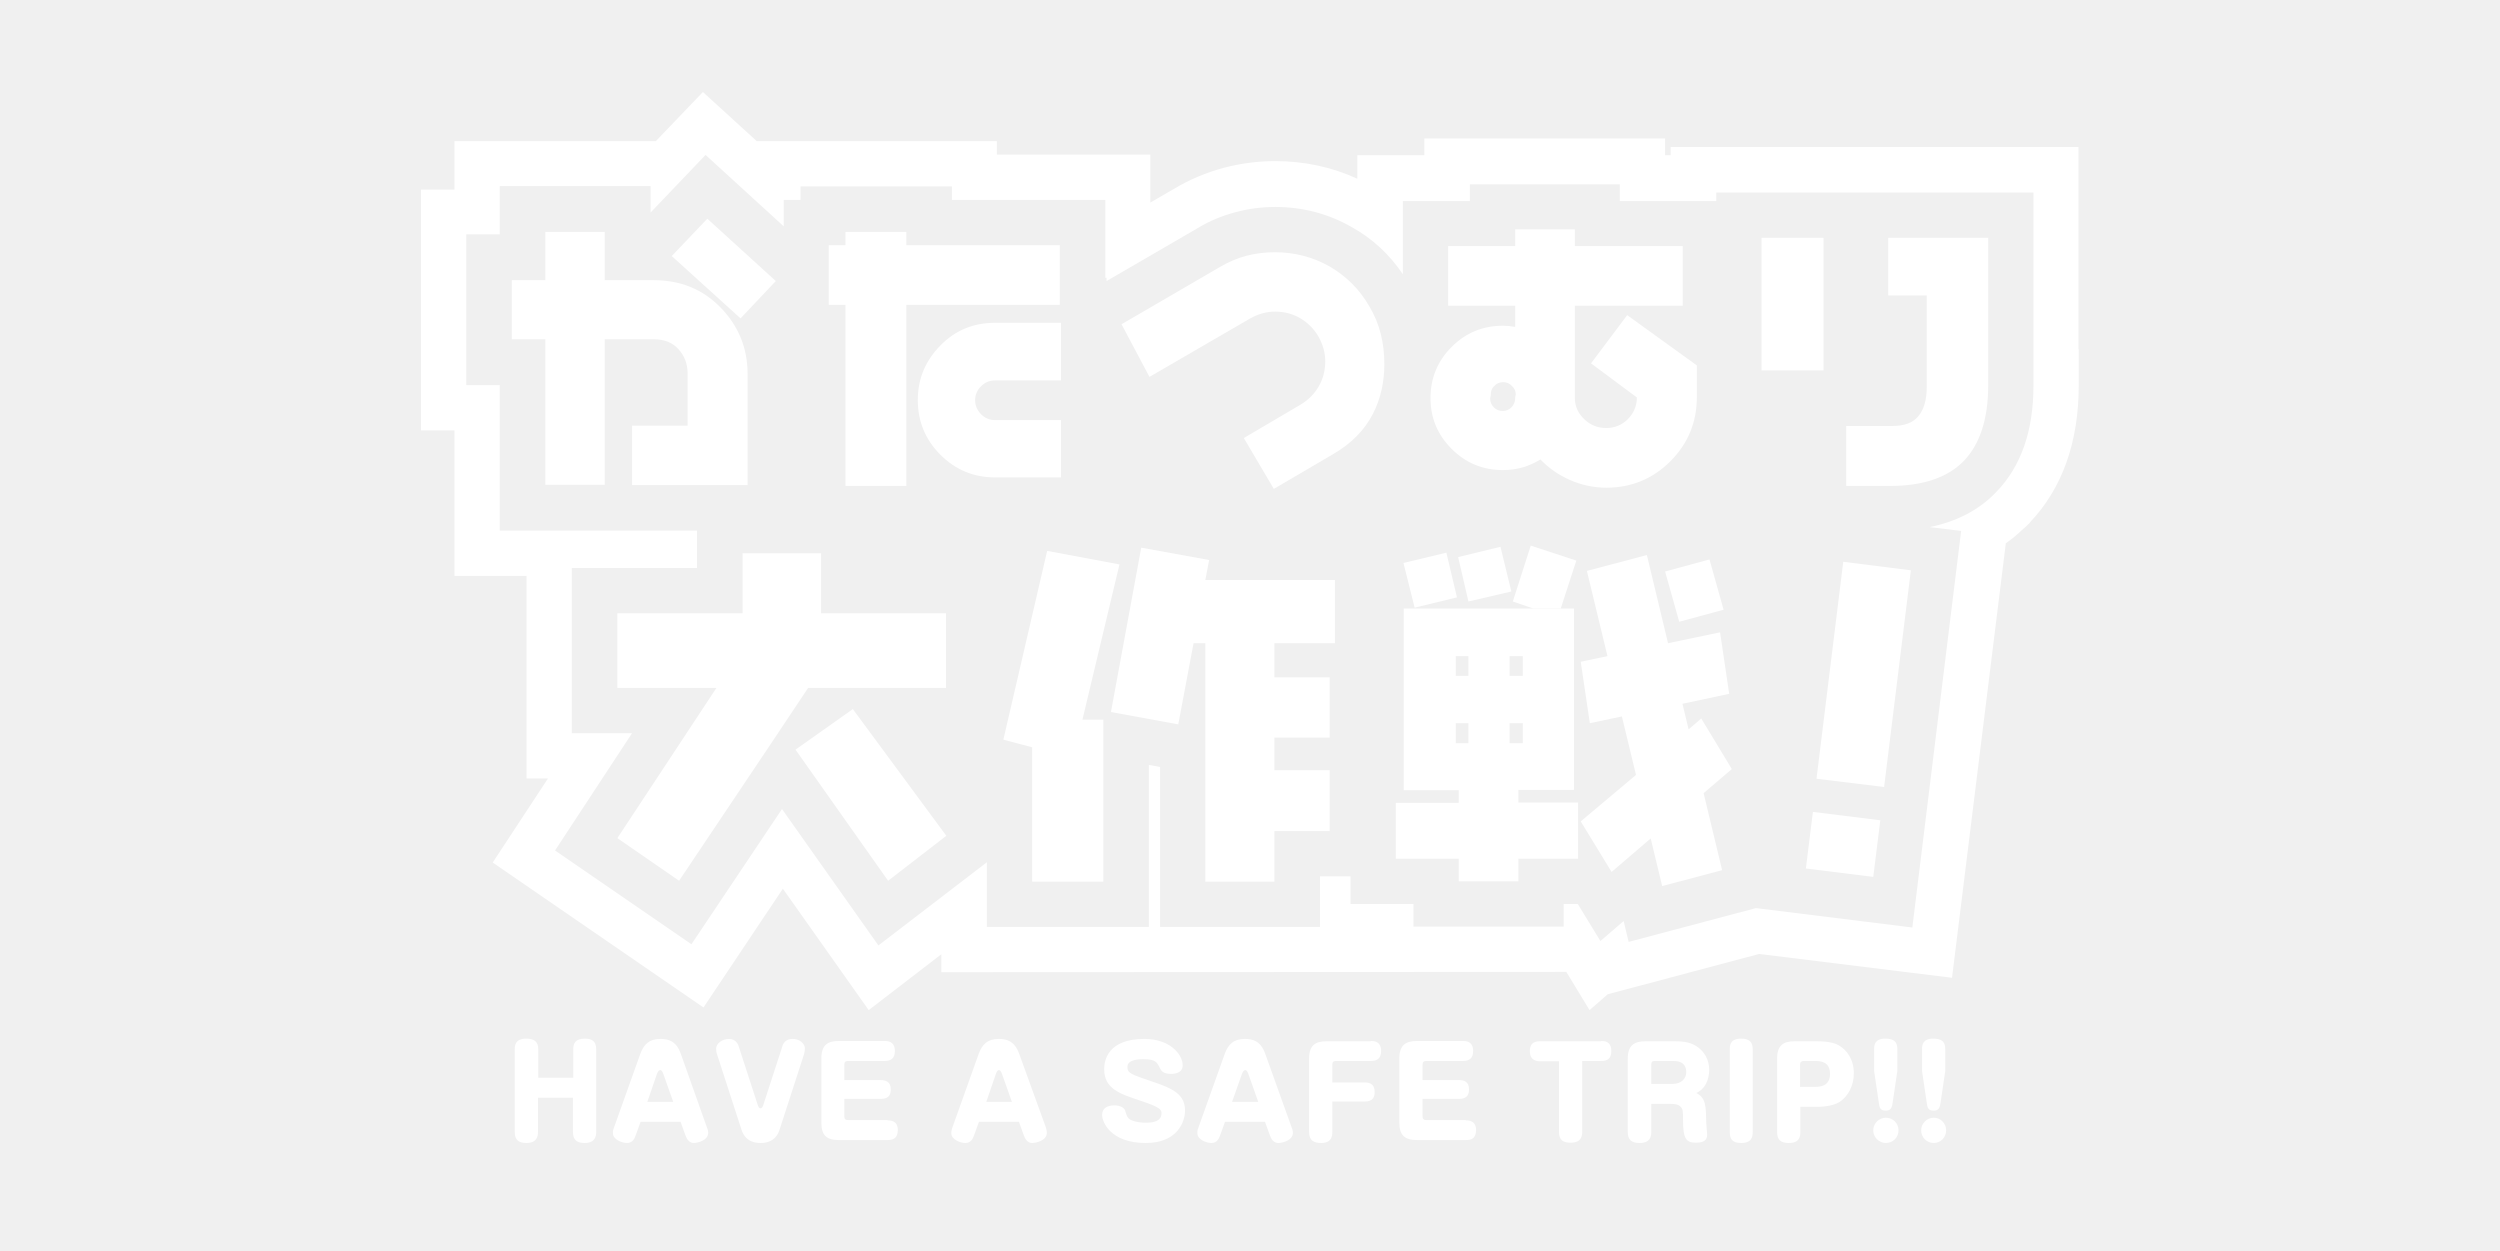
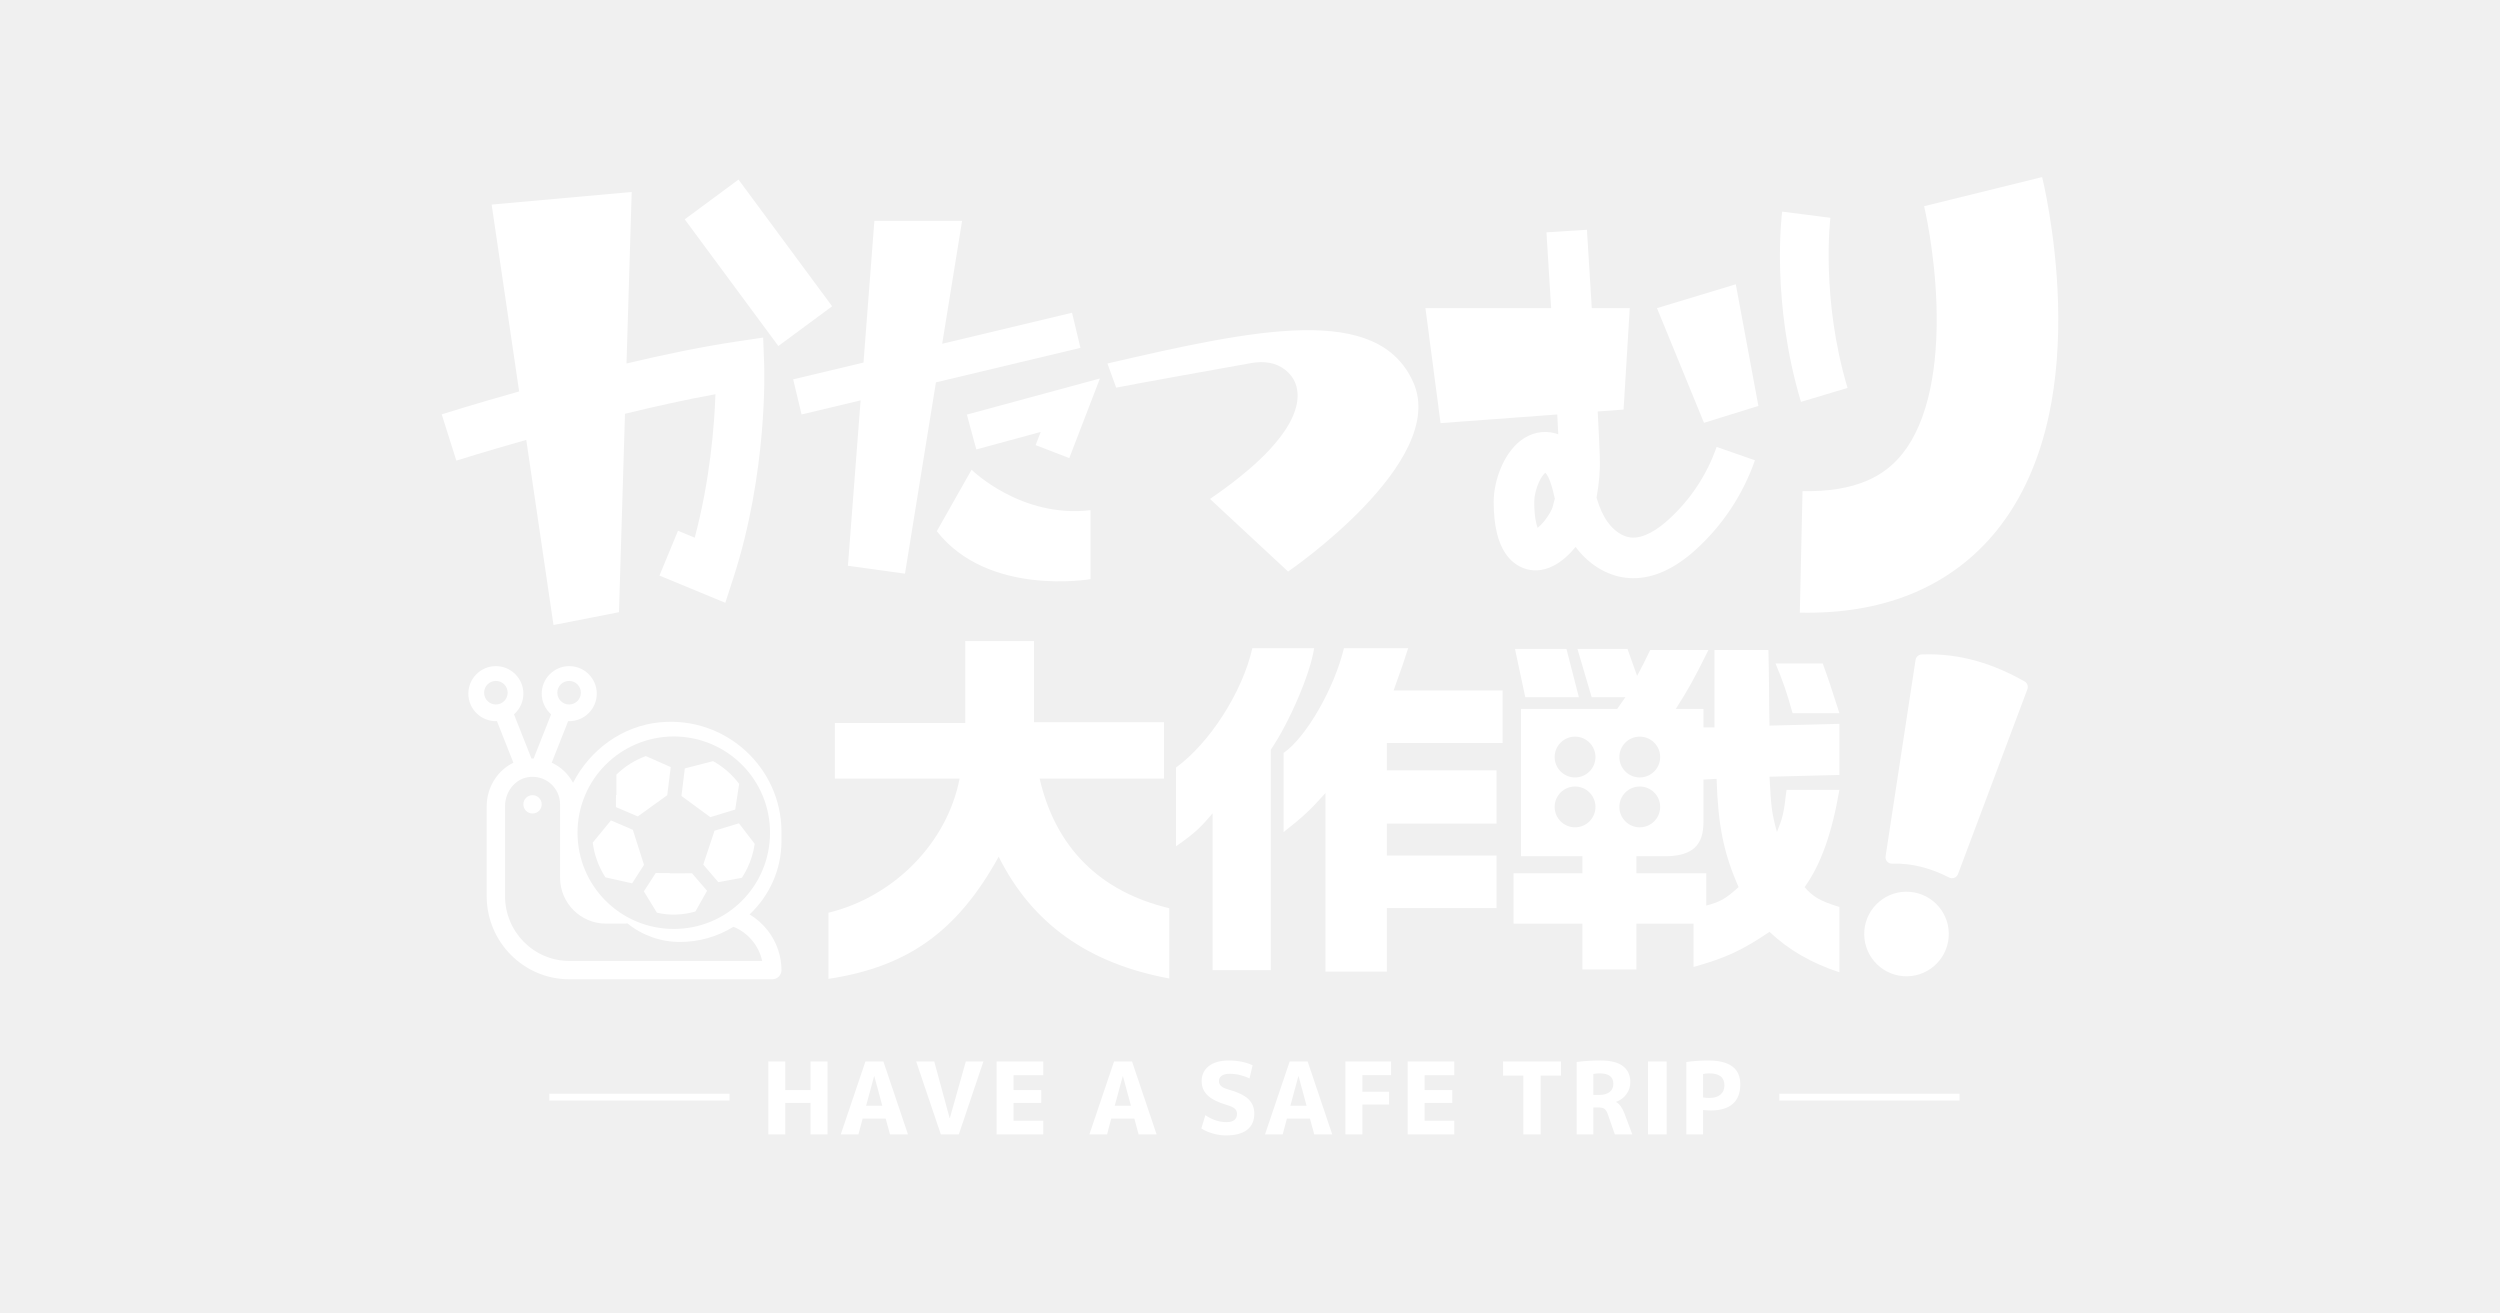
- <svg xmlns="http://www.w3.org/2000/svg" version="1.1" x="0px" y="0px" viewBox="0 0 850.4 425.4" style="enable-background:new 0 0 850.4 425.4;" xml:space="preserve">
-   <style type="text/css">
- 	.st0{fill:#FFFFFF;}
- </style>
-   <g id="XMLID_00000034811538987269181140000009605685162165190820_">
-     <path class="st0" d="M707.1,118.8v12.3c0,19.3-5.6,35-16.6,46.6c-0.1,0.1-0.1,0.2-0.2,0.3c-0.8,0.8-1.7,1.6-2.5,2.3   c-1.7,1.6-3.6,3.2-5.5,4.5L664,332.6l-65.6-8.1l-51.5,13.7l-6.2,5.4l-7.9-13l-212.6,0.1v-6.1l-24.7,19l-29.2-41.3l-27,40.4   l-71.7-49.3l18.8-28.6h-7.3v-11.2v-57.7h-0.8h-23h-0.7v-49.5h-3h-8.4V96.2v-3.7V64.5h11.4v-8.7v-3.7V48h68.5l16-16.7L257.4,48h81.7   v4.6h52.2v16.3l8.3-4.8c5-3,10.7-5.4,16.6-7c5.7-1.5,11.6-2.3,17.6-2.3c9.8,0,19.2,2,27.9,6v-8h22.8v-5.7h81.9v5.7h1.9V50h138.7   v64.6V118.8z M691.7,131.2V65.5H583.8v2.9h-32.8v-5.7H500v5.7h-22.8v24.9c-4.5-6.7-10.3-12.1-17.3-16c-8-4.6-16.8-6.9-26.1-6.9   c-4.6,0-9.2,0.6-13.6,1.8c-4.5,1.2-8.9,3-12.8,5.4l-31,18v-1.1H376V68h-52.2v-4.6h-51.5V68h-5.7v9l-26.6-24.3l-18.7,19.6v-9H170   v16.4h-11.4V131H170v49.5h67.1v12.7h-42.6v56.2h20.5l-26.2,39.9l46.4,31.9l30.8-46l32.8,46.4l36.9-28.3v22h55.1v-55.1l3.8,0.7v54.4   H449v-17.2h10.4v9.4h21.4v7.7h51.1v-7.7h4.8l7.7,12.6l7.9-6.8l1.7,7.1l43.3-11.5l53.2,6.6l16.6-134.9l-10.7-1.3   c9.2-1.9,16.8-5.8,22.6-11.9C687.5,158.7,691.7,146.5,691.7,131.2z" />
-     <path class="st0" d="M676.3,80.9v50.3c0,11.3-2.8,19.8-8.2,25.5c-5.5,5.7-13.9,8.6-25.2,8.6H628v-20.4h15.7c4.1,0,7.1-1.1,8.9-3.4   c1.9-2.3,2.8-5.6,2.8-9.9v-31.1h-13.1V80.9H676.3z" />
-     <path class="st0" d="M661.7,356.9v7.4l-1.6,10.8c-0.2,1.3-0.4,2.7-2.3,2.7c-2,0-2.2-1.1-2.4-2.7l-1.6-10.8v-7.4   c0-1.4,0.2-3.6,3.8-3.6C660.7,353.3,661.7,354.5,661.7,356.9z" />
-     <path class="st0" d="M662,384.5c0,2.4-1.9,4.3-4.2,4.3c-2.4,0-4.3-1.9-4.3-4.3c0-2.4,2-4.3,4.3-4.3C660,380.2,662,382,662,384.5z" />
-     <polygon class="st0" points="650,194 640.9,267.7 617.9,264.9 627,191.1  " />
-     <path class="st0" d="M645.4,356.9v7.4l-1.6,10.8c-0.2,1.3-0.4,2.7-2.3,2.7c-2,0-2.2-1.1-2.4-2.7l-1.6-10.8v-7.4   c0-1.4,0.2-3.6,3.8-3.6C644.4,353.3,645.4,354.5,645.4,356.9z" />
-     <path class="st0" d="M641.5,380.2c2.3,0,4.3,1.8,4.3,4.3c0,2.4-1.9,4.3-4.3,4.3c-2.3,0-4.3-1.9-4.3-4.3   C637.2,382.1,639.2,380.2,641.5,380.2z" />
-     <rect x="617.2" y="275.7" transform="matrix(0.1234 -0.9924 0.9924 0.1234 264.5179 873.9188)" class="st0" width="19.4" height="23.1" />
-     <path class="st0" d="M630.6,365.1c0,4.4-2.1,7.9-4.8,9.7c-2.6,1.7-7,1.7-7.8,1.7h-5.6v8.6c0,1.4-0.2,3.7-3.9,3.7   c-2.8,0-4-1.1-4-3.7v-25c0-4.5,2.1-5.9,5.9-5.9h7.6c5,0,6.8,1,7.5,1.4C628.1,357.1,630.6,360.2,630.6,365.1z M617.6,369.7   c3.9,0,4.9-2.1,4.9-4.4c0-2.7-1.3-4.4-4.9-4.4h-4.1c-0.7,0-1.2,0.4-1.2,1.2v7.6H617.6z" />
-     <polygon class="st0" points="620.3,80.9 620.3,126 599.2,126 599.2,83.7 599.2,80.9  " />
-     <path class="st0" d="M596.2,356.9v28.2c0,1.4-0.2,3.7-3.9,3.7c-2.9,0-3.9-1.2-3.9-3.7v-28.2c0-1.4,0.2-3.6,3.9-3.6   C595.1,353.3,596.2,354.5,596.2,356.9z" />
-     <polygon class="st0" points="578.7,244.4 589.1,261.6 579.5,269.8 585.8,296 565.4,301.4 561.5,285.2 548.2,296.6 537.7,279.4    556.5,263.6 551.7,243.7 540.8,246 537.7,225.1 546.8,223.2 539.8,194.2 560.2,188.8 567.4,218.8 585.1,215.1 588.2,236    572.3,239.4 574.4,248.1  " />
-     <polygon class="st0" points="581.5,190.3 586.3,207.4 571.2,211.5 566.4,194.4  " />
-     <path class="st0" d="M581.4,363.9c0,0.7,0,5.9-4.4,7.9c3.3,1.6,3.3,4.5,3.4,10.2c0,0.6,0.3,3.2,0.3,3.8c0,1,0,2.9-3.8,2.9   c-3.3,0-4.4-1.3-4.4-7.6c0-3.1,0-3.8-0.9-4.7c-0.3-0.3-0.9-0.9-3.3-0.9h-6.6v9.6c0,1.4-0.3,3.7-4,3.7c-2.8,0-4-1.2-4-3.7v-25   c0-4.5,2.2-5.9,6-5.9h9.7c3.8,0,6,0.4,8.4,2.2C579.6,357.8,581.4,360.3,581.4,363.9z M573.6,364.7c0-3.8-3.5-3.8-4.4-3.8h-6.4   c-0.8,0-1.1,0.4-1.1,1.2v6.6h7.3C571.9,368.7,573.6,366.9,573.6,364.7z" />
-     <path class="st0" d="M577.2,124.3v10.8c0,8.5-3,15.8-9,21.8s-13.3,9-21.8,9c-4.3,0-8.4-0.9-12.3-2.6c-3.9-1.7-7.2-4-10.1-7   c-2,1.2-4,2.1-6.1,2.7c-2.1,0.6-4.3,0.9-6.7,0.9c-6.8,0-12.6-2.4-17.4-7.2c-4.8-4.8-7.2-10.5-7.2-17.3c0-6.8,2.4-12.6,7.2-17.4   c4.8-4.8,10.6-7.2,17.4-7.2c0.7,0,1.4,0.1,2.1,0.1c0.2,0,0.9,0.1,2.1,0.3V104h-22.8V83.7h22.8V78h20.3v5.7h36.7V104h-18.8h-17.9   v19.5v11.2v0.7c0,2.8,1.1,5.2,3.2,7.2c2.1,2,4.6,3,7.4,3c2.9,0,5.4-1,7.4-3c2-2,3.1-4.5,3.1-7.4l-15.6-11.6l12.3-16.4L577.2,124.3z    M515.4,135.1c0-0.3,0.2-0.6,0.2-0.9c0-1.1-0.4-2.1-1.3-2.9c-0.8-0.9-1.8-1.3-3-1.3c-1.2,0-2.2,0.4-3,1.3c-0.9,0.8-1.2,1.8-1.2,3   c0,0.1,0,0.2,0,0.3c-0.1,0.3-0.2,0.6-0.2,1c0,1.1,0.4,2.1,1.2,2.9c0.8,0.9,1.9,1.3,3.1,1.3c1.1,0,2.1-0.4,3-1.3   c0.8-0.9,1.2-1.9,1.2-3C515.4,135.4,515.4,135.2,515.4,135.1z" />
-     <path class="st0" d="M544.7,354.1c0.9,0,3.4,0,3.4,3.4c0,2.5-1.2,3.4-3.4,3.4h-6.5v24.1c0,1.3-0.2,3.7-3.9,3.7c-2.5,0-4-0.8-4-3.7   V361h-6.4c-1.1,0-3.5-0.2-3.5-3.4c0-3.2,2.1-3.4,3.5-3.4H544.7z" />
-     <path class="st0" d="M536.8,279.4v12.7h-20.3v7.7h-20.3v-7.7h-21.4v-9.4v-9.6h21.4v-4.3h-18.7V207h44h9.4h4.5v18v43.7h-18.9v4.3   h20.3V279.4z M518,252.7V246h-4.5v6.8H518z M518,229.9v-6.7h-4.5v6.7H518z M499.5,252.7V246h-4.3v6.8H499.5z M499.5,229.9v-6.7   h-4.3v6.7H499.5z" />
-     <polygon class="st0" points="536.2,190.7 530.9,207 521.6,207 514.6,204.6 520.7,185.6  " />
-     <polygon class="st0" points="510.4,186 514.1,201.2 499.5,204.6 496,189.5  " />
-     <path class="st0" d="M498.6,381.1c1.2,0,3.5,0.2,3.5,3.3c0,3.1-1.9,3.4-3.5,3.4H482c-4.1,0-6-1.6-6-5.9V360c0-4.5,2.2-5.9,6-5.9   h15.6c0.9,0,3.5,0,3.5,3.4c0,2.5-1.3,3.4-3.5,3.4h-12.5c-0.8,0-1.2,0.4-1.2,1.2v5.3h12.4c1.5,0,3.4,0.4,3.4,3.1   c0,1.6-0.4,3.3-3.4,3.3h-12.4v6c0,0.8,0.4,1.2,1.2,1.2H498.6z" />
-     <polygon class="st0" points="492,188 495.6,203.2 481.2,206.7 477.4,191.5  " />
-     <path class="st0" d="M466.3,354.1c0.9,0,3.5,0,3.5,3.4c0,2.5-1.3,3.4-3.5,3.4h-11.9c-0.8,0-1.2,0.4-1.2,1.2v6.1h11   c1.5,0,3.4,0.4,3.4,3.2c0,1.6-0.4,3.3-3.4,3.3h-11v10.4c0,1.3-0.2,3.7-3.8,3.7c-2.4,0-4.1-0.8-4.1-3.7v-25c0-4.5,2.1-5.9,5.9-5.9   H466.3z" />
-     <path class="st0" d="M470.9,123.9c0,6.2-1.3,11.8-3.9,16.9c-2.9,5.6-7.4,10.1-13.4,13.6l-20.3,11.9L423.1,149l19.2-11.3   c2.7-1.6,4.8-3.7,6.3-6.3c1.5-2.6,2.2-5.5,2.2-8.5c0-2.9-0.8-5.7-2.3-8.4c-1.6-2.7-3.7-4.8-6.3-6.3s-5.4-2.2-8.5-2.2   c-2.9,0-5.7,0.8-8.4,2.3L391,128.2l-9.5-17.9l33.5-19.5c2.9-1.7,5.9-3,9-3.8c3.1-0.8,6.3-1.2,9.7-1.2c6.6,0,12.8,1.6,18.5,4.8   c5.7,3.3,10.3,7.8,13.7,13.8C469.3,110.1,470.9,116.6,470.9,123.9z" />
-     <polygon class="st0" points="454.1,197.3 454.1,218.8 433.5,218.8 433.5,230.4 452.3,230.4 452.3,250.9 433.5,250.9 433.5,262    452.3,262 452.3,282.7 433.5,282.7 433.5,299.9 410,299.9 410,248 410,218.8 406,218.8 400.8,246.4 377.9,242.2 388.2,186.3    411.3,190.5 410,197.3  " />
-     <path class="st0" d="M439.4,383.6c0.1,0.2,0.4,1,0.4,1.7c0,2.7-3.7,3.5-5,3.5c-1.5,0-2.4-1.3-2.8-2.5l-1.7-4.7h-13.6l-1.7,4.7   c-0.4,1.2-1.2,2.5-2.9,2.5c-1.8,0-4.8-1.2-4.8-3.3c0-0.2-0.1-0.9,0.3-1.8l9-25.2c1.2-3.3,3.1-5.1,6.8-5.1c2.7,0,5.4,0.6,7,5.1   L439.4,383.6z M428,374.8l-3.4-9.6c-0.4-1.1-0.8-1.2-1-1.2c-0.4,0-0.7,0.3-1.1,1.2l-3.4,9.6H428z" />
-     <path class="st0" d="M403.1,377.8c0,3.8-2.6,11-13.4,11c-11.9,0-14.8-7.1-14.8-9.5c0-3.3,3.5-3.3,4.1-3.3c2.2,0,3.4,0.9,3.7,1.7   c0.7,2.2,0.8,2.9,2.8,3.6c1.3,0.4,2.8,0.6,4.1,0.6c1.5,0,5.5,0,5.5-3.2c0-1.3-0.6-2.1-7.2-4.3c-6.9-2.3-12.3-4-12.3-10.7   c0-3.1,1.3-10.3,13.7-10.3c8.6,0,13,5.2,13,9c0,2.6-2.7,2.9-3.9,2.9c-2.8,0-3.4-1.1-3.8-1.9c-1.1-2.2-1.6-3.1-5.7-3.1   c-1.1,0-5.4,0-5.4,2.6c0,2.1,1,2.5,8.4,5C399.6,370.4,403.1,372.6,403.1,377.8z" />
-     <polygon class="st0" points="380.8,192 368.2,244.8 375.3,244.8 375.3,299.9 351.1,299.9 351.1,262 351.1,254.2 341.3,251.6    356.2,187.4  " />
-     <path class="st0" d="M360.9,142.9v19.5h-22.4c-7.3,0-13.5-2.6-18.6-7.7c-5.1-5.1-7.7-11.3-7.7-18.6s2.6-13.4,7.7-18.6   c5.1-5.2,11.3-7.7,18.6-7.7h22h0.4v12.5v7.1h-22.4c-1.8,0-3.4,0.6-4.8,2c-1.3,1.3-2,2.9-2,4.7c0,1.9,0.7,3.4,2,4.8   c1.3,1.3,2.9,2,4.8,2H360.9z" />
-     <polygon class="st0" points="360.5,83.4 360.5,103.7 308.3,103.7 308.3,165.3 287.6,165.3 287.6,103.7 281.9,103.7 281.9,83.4    287.6,83.4 287.6,78.9 308.3,78.9 308.3,83.4  " />
-     <path class="st0" d="M355.8,383.6c0,0.2,0.3,1,0.3,1.7c0,2.7-3.7,3.5-5,3.5c-1.5,0-2.4-1.3-2.8-2.5l-1.7-4.7H333l-1.7,4.7   c-0.4,1.2-1.2,2.5-2.9,2.5c-1.8,0-4.8-1.2-4.8-3.3c0-0.2,0-0.9,0.3-1.8l9-25.2c1.2-3.3,3.1-5.1,6.8-5.1c2.6,0,5.4,0.6,7,5.1   L355.8,383.6z M344.2,374.8l-3.4-9.6c-0.4-1.1-0.8-1.2-1-1.2c-0.3,0-0.7,0.3-1,1.2l-3.3,9.6H344.2z" />
-     <polygon class="st0" points="290.1,241.2 321.9,284.3 302.1,299.6 270.6,255  " />
-     <polygon class="st0" points="321.8,208.6 321.8,234 290.1,234 274.9,234 263.9,250.5 231,299.6 210,285.1 243.7,234 210,234    210,208.6 252.6,208.6 252.6,188.2 279.3,188.2 279.3,208.6  " />
-     <path class="st0" d="M301.9,381.1c1.2,0,3.5,0.2,3.5,3.3c0,3.1-2,3.4-3.5,3.4h-16.6c-4.1,0-5.9-1.6-5.9-5.9V360   c0-4.5,2.1-5.9,5.9-5.9h15.6c0.9,0,3.5,0,3.5,3.4c0,2.5-1.3,3.4-3.5,3.4h-12.5c-0.8,0-1.2,0.4-1.2,1.2v5.3h12.4   c1.4,0,3.4,0.4,3.4,3.1c0,1.6-0.4,3.3-3.4,3.3h-12.4v6c0,0.8,0.4,1.2,1.2,1.2H301.9z" />
-     <path class="st0" d="M273.8,356.6c0,0.4-0.1,1.3-0.3,2l-8.3,25.6c-0.3,1-1.5,4.6-6.4,4.6c-1.4,0-5.2-0.1-6.6-4.6l-8.3-25.6   c-0.2-0.5-0.3-1.3-0.3-1.9c0-1.7,2-3.3,4.4-3.3c2.4,0,3.2,2.1,3.3,2.6l6.4,19.7c0.3,0.9,0.5,1.3,1,1.3c0.4,0,0.7-0.3,1-1.3   l6.4-19.7c0.3-1.2,1.3-2.6,3.4-2.6C271.9,353.3,273.8,355,273.8,356.6z" />
-     <polygon class="st0" points="263.9,95.6 251.9,108.3 228.5,87.1 240.6,74.4  " />
-     <path class="st0" d="M254.3,127.2v37.8h-1.7H215v-20.2h18.9v-17.7c0-3.2-1-6-3.1-8.3c-2-2.3-4.9-3.4-8.5-3.4h-16.6v49.5h-20.2   v-49.5h-11.4V95.3h11.4V78.9h20.2v16.4h16.6c9.2,0,16.8,3.1,22.9,9.4C251.2,110.9,254.3,118.4,254.3,127.2z" />
-     <path class="st0" d="M240.5,383.6c0.1,0.2,0.4,1,0.4,1.7c0,2.7-3.7,3.5-4.9,3.5c-1.5,0-2.4-1.3-2.8-2.5l-1.7-4.7h-13.6l-1.7,4.7   c-0.4,1.2-1.2,2.5-2.9,2.5c-1.8,0-4.8-1.2-4.8-3.3c0-0.2-0.1-0.9,0.3-1.8l9-25.2c1.2-3.3,3.1-5.1,6.8-5.1c2.7,0,5.4,0.6,7,5.1   L240.5,383.6z M229,374.8l-3.4-9.6c-0.4-1.1-0.8-1.2-1-1.2c-0.4,0-0.7,0.3-1.1,1.2l-3.3,9.6H229z" />
-     <path class="st0" d="M202.8,356.9v28.2c0,1.3-0.3,3.7-3.9,3.7c-2.4,0-4-0.8-4-3.7v-11.7H183v11.7c0,1.3-0.3,3.7-3.9,3.7   c-2.4,0-4-0.8-4-3.7v-28.2c0-1.3,0.2-3.6,3.9-3.6c2.4,0,4.1,0.8,4.1,3.6v9.7h11.9v-9.7c0-1.7,0.5-3.6,3.9-3.6   C201.3,353.3,202.8,354.1,202.8,356.9z" />
-   </g>
+ <svg xmlns="http://www.w3.org/2000/svg" viewBox="0 0 1200 630">
+   <defs>
+     <style>.cls-1{fill-rule:evenodd}.cls-1,.cls-2{fill:#fff}</style>
+   </defs>
+   <path d="M400.73 373.72v-26.691h62.584v-39.32h33.008v38.958h62.406v27.053h-59.699c7.576 33.008 28.853 54.289 62.223 62.223v33.731c-38.958-7.214-65.828-26.334-81.882-58.439-19.843 35.893-43.653 52.846-81.708 58.618V438.11c31.748-7.755 56.996-33.727 62.946-64.389h-59.877zM630.77 311.15c-1.709 11.922-11.761 35.44-20.789 48.727v105.8h-27.938v-75.3c-5.968 7.149-9.032 9.878-17.554 15.841v-37.82c16.016-11.587 31.861-36.12 36.63-57.249h29.651zm45.148 0q-2.049 6.643-6.988 20.274h52.305v25.218h-55.54v13.117h52.641v25.558h-52.64v15.331h52.64v25.218h-52.64v30.492h-29.473v-85.697c-6.992 7.838-10.737 11.417-20.109 18.744v-37.999c10.732-7.319 24.36-31.002 28.962-50.257h30.841zM882.92 342.32c-4.255-13.291-5.113-15.846-8.008-23.854h-22.659c3.745 9.032 5.284 13.461 8.178 23.854h22.489zM757.86 334.66l-5.96-23.17h-24.71l4.94 23.17z" class="cls-2" />
+   <path d="M849.18 337.56c0-1.705 0-8.862-.166-17.21l-.174-8.348h-25.898v37.14h-5.284v-8.857h-13.282c5.964-9.368 8.518-13.801 15.667-28.282h-27.938c-3.068 6.303-3.574 7.328-6.299 12.437l-4.603-12.947h-24.028l6.822 23.169h16.186l-3.923 5.623h-46.168v70.705h29.472v8.178h-33.056v24.194h33.056v21.979h25.902v-21.98h27.428v20.79c15.671-4.43 23.34-8.012 36.46-16.87 9.198 8.687 20.104 14.996 33.561 19.42v-31.342c-9.368-2.9-12.772-4.944-16.696-9.547 7.838-10.902 13.121-25.893 16.696-46.682h-25.383c-1.369 11.591-1.709 12.951-4.603 20.28-2.555-9.547-2.729-11.418-3.575-26.583l33.561-.85v-24.533l-33.56.85-.175-10.732zm-93.152 59.552c-5.405 0-9.795-4.385-9.795-9.795 0-5.405 4.39-9.79 9.795-9.79 5.41 0 9.795 4.385 9.795 9.79 0 5.41-4.385 9.795-9.795 9.795zm0-23.937c-5.405 0-9.795-4.385-9.795-9.795s4.39-9.795 9.795-9.795c5.41 0 9.795 4.385 9.795 9.795s-4.385 9.795-9.795 9.795zm31.055-19.59c5.41 0 9.795 4.385 9.795 9.795s-4.385 9.795-9.795 9.795c-5.405 0-9.79-4.385-9.79-9.795s4.385-9.795 9.79-9.795zm-9.79 33.732c0-5.405 4.385-9.79 9.79-9.79 5.41 0 9.795 4.385 9.795 9.79 0 5.41-4.385 9.795-9.795 9.795-5.405 0-9.79-4.385-9.79-9.795zm41.73 47.361v-15.51h-33.558v-8.178h14.817c12.101-.34 17.375-5.283 17.375-16.356v-20.44l6.308-.349c.68 22.323 3.405 35.78 10.567 51.966-6.308 5.624-8.526 6.988-15.51 8.867z" class="cls-2" />
+   <path d="M916.79 428.09c-11.151-.937-20.976 7.389-21.909 18.54-.915 11.168 7.41 20.994 18.561 21.931 11.173.915 20.994-7.41 21.909-18.583.937-11.151-7.389-20.972-18.561-21.887M935.6 421.21c.758.405 1.67.436 2.463.135a3.149 3.149 0 0 0 1.774-1.77l33.313-88.739a3.076 3.076 0 0 0-1.373-3.766c-14.438-8.082-30.218-13.666-49.42-12.938-1.456.092-2.672 1.173-2.886 2.602l-14.394 94.323c-.13.881.144 1.818.75 2.476a2.996 2.996 0 0 0 2.41 1.03c9.495-.34 18.597 2.196 27.363 6.647" class="cls-1" />
+   <path d="m518.61 166.97-4.03-16.85-62.33 14.89 9.55-58.98h-42.1l-5.22 68-33.76 8.06 4.03 16.85 28.34-6.77-6.09 79.4 27.39 3.8 14.86-91.84z" class="cls-2" />
+   <path d="m513.26 219.88 14.7-38.2-63.87 17.33 4.54 16.72 30.9-8.39-2.43 6.32zM466.36 225.47l-16.696 29.494c24.686 31.586 73.783 23.025 73.783 23.025v-33.112c-33.395 3.997-57.088-19.407-57.088-19.407M531.56 174.48l4.202 11.591c3.75-.85 60.37-11.024 64.851-11.805 2.895-.501 5.872-.636 8.775-.105 5.497 1.003 10.484 4.7 12.472 9.987 1.338 3.566 1.22 7.49.28 11.138-1.435 5.562-4.578 10.593-8.074 15.083-5.584 7.167-12.406 13.335-19.48 18.98-4.46 3.562-9.085 6.922-13.798 10.14l37.497 34.855s76.996-52.576 60.148-90.714c-16.848-38.138-74.938-25.832-146.87-9.15M800.8 249.49c-4.769 4.311-11.8 9.276-18.217 8.487-3.875-.48-7.964-3.26-10.937-7.436-2.153-3.026-3.85-6.731-5.314-11.675 1.247-6.665 1.792-13.247 1.582-19.433-.174-5.226-.54-12.955-1.01-21.927l12.414-.92 2.969-48.673h-18.23a13345.744 13345.744 0 0 0-2.328-37.62l-19.433 1.238c.026.366 1.042 16.395 2.254 36.382h-60.34l7.254 55.178 56.02-4.141c.175 3.374.336 6.564.48 9.494a19.955 19.955 0 0 0-1.552-.471c-5.724-1.521-11.582-.27-16.5 3.51-8.5 6.542-12.946 19.73-12.946 29.367 0 5.802.536 10.915 1.59 15.2 1.514 6.147 5.062 14.071 13.353 16.887 3.073 1.042 7.977 1.648 13.866-1.412 4.002-2.084 7.585-5.397 10.514-9.002 6.146 8.287 14.82 13.653 23.914 14.773 1.277.157 2.559.24 3.845.24 9.79 0 19.799-4.564 29.804-13.596a104.341 104.341 0 0 0 28.518-43.012l-18.391-6.4a84.777 84.777 0 0 1-23.178 34.96m-55.588-5.95c-.244.833-1.508 3.51-3.854 6.447-1.303 1.635-2.44 2.72-3.3 3.405-.745-1.966-1.626-5.876-1.626-12.541 0-2.685.868-6.33 2.202-9.294 1.233-2.742 2.467-4.097 3.095-4.603.492.375 1.059 1.277 1.469 2.1 1.229 2.473 2.079 5.86 2.903 9.395.074.3.144.615.222.933a82.753 82.753 0 0 1-1.111 4.158" class="cls-2" />
+   <path d="m844.03 194.84-10.85-58.38-37.83 11.45 22.56 55.04zM987.84 144.69c-1.007-32.593-7.345-58.596-7.615-59.69l-56.652 13.98c.052.205 5.135 21.456 5.941 47.515.467 15.017-.558 28.574-3.034 40.287-2.75 12.99-7.245 23.444-13.36 31.072-4.565 5.702-10.07 9.9-16.827 12.825-8.37 3.623-18.827 5.323-31.085 5.052l-1.29 58.343c1.26.022 2.515.035 3.762.035 19.233 0 36.647-3.317 51.804-9.886 15.479-6.705 28.66-16.757 39.176-29.878 11.87-14.817 20.248-33.478 24.908-55.475 3.448-16.277 4.882-34.503 4.272-54.18" class="cls-2" />
+   <path d="m878.59 104.54-11.578-1.474-11.578-1.49c-.222 1.748-5.344 43.369 9.032 91.329l22.358-6.705c-12.886-43.003-8.287-81.276-8.234-81.66M366.8 175.02l-.484-12.999-12.868 1.927c-16.552 2.476-34.886 6.299-52.724 10.519l2.494-82.31-67.227 6.046 13.195 89.69c-20.968 5.902-35.754 10.558-37.162 11.003l7.018 22.197c.331-.105 13.849-4.364 33.565-9.948l13.069 88.861 31.434-6.164 2.881-95.235c14.477-3.522 29.407-6.84 43.422-9.39-.532 15.145-2.594 41.343-9.952 68.87l-8.03-3.316-8.888 21.512 31.604 13.06 3.88-11.975c16.499-50.841 14.856-100.27 14.773-102.35M328.674 105.28l25.814-19.076 44.938 60.81-25.814 19.076zM389.07 529.42h-12.132v15.104h-8.152v-35.005h8.152v13.716h12.132v-13.716h8.152v35.005h-8.152V529.42zM403.56 544.52l11.843-35.005h8.629l11.796 35.005h-8.629l-2.065-7.577h-11.077l-2.013 7.577h-8.484zm12.179-13.763h7.765l-3.836-14.193h-.093l-3.836 14.193zM448.44 509.51l7.386 27.189h.094l7.67-27.189h8.442l-11.796 35.005h-8.633L439.76 509.51h8.68zM486.51 516.08v7.147h13.282v6.186H486.51v8.535h14.244v6.569h-22.396v-35.005h22.396v6.568H486.51zM522.9 544.52l11.843-35.005h8.633l11.796 35.005h-8.633l-2.06-7.577h-11.077l-2.014 7.577H522.9zm12.179-13.763h7.769l-3.836-14.193h-.097l-3.836 14.193zM599.76 517.67a21.334 21.334 0 0 0-9.587-2.252c-1.664 0-2.924.32-3.788.958s-1.294 1.503-1.294 2.588c0 1.792 1.34 3.07 4.027 3.836 4.763 1.31 8.11 2.877 10.046 4.7 1.932 1.821 2.899 4.171 2.899 7.049 0 3.389-1.15 5.977-3.453 7.769-2.303 1.788-5.704 2.686-10.213 2.686-2.013 0-4.108-.315-6.283-.936-2.171-.622-3.993-1.43-5.466-2.423l1.92-6.377c3.26 2.24 6.65 3.36 10.166 3.36 1.66 0 2.916-.346 3.763-1.035.847-.686 1.269-1.652 1.269-2.9 0-1.02-.341-1.855-1.03-2.494-.686-.638-1.895-1.213-3.619-1.724-4.38-1.281-7.53-2.84-9.446-4.678-1.92-1.835-2.878-4.113-2.878-6.833 0-3.035 1.14-5.449 3.427-7.24 2.286-1.789 5.491-2.683 9.616-2.683 4.38 0 8.182.766 11.413 2.299l-1.49 6.33zM607.2 544.52l11.843-35.005h8.633l11.796 35.005h-8.633l-2.06-7.577h-11.077l-2.014 7.577H607.2zm12.179-13.763h7.769l-3.836-14.193h-.097l-3.836 14.193zM645.8 509.51h21.915v6.569h-13.763v7.96h12.805v6.139h-12.805v14.338H645.8V509.51zM683.82 516.08v7.147h13.282v6.186H683.82v8.535h14.24v6.569h-22.392v-35.005h22.392v6.568h-14.24zM749.27 509.51v6.764h-9.736v28.241h-8.343v-28.24h-9.732v-6.765h27.811zM764.81 531.57v12.946h-8.007v-34.763c3.516-.481 7.351-.72 11.51-.72 4.794 0 8.366.903 10.716 2.708s3.524 4.372 3.524 7.697c0 2.14-.621 4.07-1.868 5.776-1.248 1.712-2.895 2.933-4.938 3.67v.093c1.66.928 3.018 2.831 4.073 5.709l3.691 9.83h-8.39l-3.308-9.494c-.447-1.345-.992-2.256-1.63-2.733-.639-.48-1.63-.72-2.972-.72h-2.4zm0-5.994h2.686c2.24 0 3.95-.472 5.13-1.417 1.183-.941 1.775-2.26 1.775-3.955 0-3.325-2.188-4.985-6.568-4.985-1.15 0-2.159.094-3.023.285v10.072zM791.04 544.52v-35.005h8.965v35.005h-8.965zM809.45 509.76c3.325-.481 6.841-.72 10.549-.72 10.23 0 15.342 3.802 15.342 11.41 0 4.125-1.188 7.25-3.572 9.378-2.38 2.124-5.874 3.188-10.476 3.188-1.149 0-2.43-.064-3.835-.191v11.698h-8.007V509.76zm8.007 17.019a19.32 19.32 0 0 0 3.023.243c2.299 0 4.082-.537 5.342-1.61 1.265-1.068 1.895-2.562 1.895-4.482 0-3.802-2.414-5.704-7.237-5.704a15.4 15.4 0 0 0-3.023.285v11.268zM263.67 524.99h86.5v3.269h-86.5zM854.07 524.99h86.496v3.269H854.07zM375.11 399.3c0-30.832-26.757-55.61-58.317-52.598-18.099 1.726-33.557 13.169-41.734 29.036a21.992 21.992 0 0 0-10.235-9.651l7.894-19.94c.175.01.35.014.524.014 7.284 0 13.208-5.928 13.208-13.208 0-7.284-5.924-13.213-13.208-13.213-7.29 0-13.213 5.929-13.213 13.213 0 3.954 1.748 7.502 4.511 9.926l-8.391 21.203a21.43 21.43 0 0 0-1.046 0l-8.392-21.203a13.166 13.166 0 0 0 4.508-9.926c0-7.284-5.924-13.213-13.208-13.213s-13.208 5.929-13.208 13.213c0 7.441 6.19 13.492 13.73 13.195l7.895 19.96c-7.59 3.631-12.82 11.787-12.82 20.924v43.095c0 22.009 17.777 39.926 39.634 39.926h97.462a4.409 4.409 0 0 0 4.407-4.407c0-6.713-2.293-13.4-6.456-18.832a31.847 31.847 0 0 0-8.849-7.899c9.416-8.836 15.305-21.356 15.305-35.213V399.3zm-101.94-72.458a5.656 5.656 0 0 1 0 11.312 5.653 5.653 0 0 1-5.654-5.654 5.654 5.654 0 0 1 5.654-5.658zm-35.146 11.312a5.655 5.655 0 1 1 .003-11.31 5.655 5.655 0 0 1-.003 11.31zm127.81 123.09h-92.593c-17.001 0-30.824-13.962-30.824-31.116v-43.095c0-6.949 4.708-12.955 10.955-13.971a13.217 13.217 0 0 1 15.462 13.025v35.231c0 12.14 9.878 22.018 22.018 22.018h9.254c.358 0 .707-.048 1.042-.13a39.916 39.916 0 0 0 25.226 8.936 48.648 48.648 0 0 0 25.671-7.285c6.988 2.773 12.245 9.107 13.788 16.386zm.12-43.447a45.876 45.876 0 0 1-9.938 14.686 45.738 45.738 0 0 1-14.695 9.839c-5.654 2.371-11.674 3.57-17.886 3.57h-.14a46.066 46.066 0 0 1-17.955-3.653 46.157 46.157 0 0 1-14.664-9.904 45.88 45.88 0 0 1-9.878-14.712c-2.397-5.715-3.605-11.8-3.587-18.077.021-6.23 1.255-12.267 3.67-17.938a45.814 45.814 0 0 1 9.904-14.621 45.883 45.883 0 0 1 14.686-9.852c5.693-2.402 11.757-3.622 18.016-3.64h.013c6.256.03 12.315 1.269 18.003 3.688a46.079 46.079 0 0 1 14.664 9.913 45.954 45.954 0 0 1 9.856 14.695c2.393 5.702 3.6 11.76 3.592 18.012-.013 6.247-1.246 12.302-3.661 17.995z" class="cls-2" />
+   <path d="M255.62 381.68a4.402 4.402 0 0 1 4.403 4.403c0 2.428-1.97 4.407-4.403 4.407s-4.407-1.98-4.407-4.407a4.405 4.405 0 0 1 4.407-4.403M320.27 381.72c.593-4.939 1.147-9.372 1.687-13.518a1771.634 1771.634 0 0 1-11.98-5.292 40.035 40.035 0 0 0-14.105 8.91c-.004.004-.004.009-.009.013 0 .013-.004.035 0 .057.013 1.935.013 3.901.009 5.802v3.906h-.205v.296c.004 1.805.009 3.67-.013 5.514a1161 1161 0 0 1 10.475 4.481c4.45-3.217 9.08-6.547 14.14-10.17zM303.76 398.31a691.758 691.758 0 0 1-10.51-4.52 1444.24 1444.24 0 0 1-6.896 8.413c-.62.75-1.234 1.5-1.849 2.249.785 5.98 2.803 11.539 6.003 16.53a.7.7 0 0 0 .118.148s.026.018.109.035c3.97.872 8.125 1.8 12.68 2.838a991.75 991.75 0 0 1 5.715-8.875c-1.791-5.536-3.56-11.116-5.37-16.818zM352.9 388.59c.096-.68.2-1.36.31-2.018l.152-.986 1.434-9.324a39.754 39.754 0 0 0-12.52-10.92c-4.79 1.247-9.145 2.38-13.56 3.496-.485 4.028-1.012 8.366-1.622 13.226 4.289 3.135 8.827 6.46 13.849 10.166 3.919-1.203 7.964-2.445 11.957-3.64zM325.63 419.19c-.754-.004-1.513-.004-2.267-.004h-1.835v-.127h-.366c-2.11 0-4.285 0-6.434-.004a737.664 737.664 0 0 1-5.68 8.801c2.044 3.3 4.15 6.744 6.268 10.24 5.998 1.4 12.21 1.208 18.47-.562 1.526-2.747 3.518-6.334 5.597-9.96a1045.87 1045.87 0 0 1-7.214-8.397c-2.184.013-4.398.013-6.539.013zM359.37 401.3a1251.95 1251.95 0 0 1-4.686-6.112 869.981 869.981 0 0 1-11.726 3.553c-1.63 4.952-3.5 10.641-5.384 16.264 2.468 2.868 4.896 5.697 7.21 8.426 4.02-.771 7.96-1.495 11.309-2.105.008 0 .017-.005.026-.005 1.133-1.8 1.926-3.212 2.585-4.568a39.812 39.812 0 0 0 3.552-11.709.565.565 0 0 1-.078-.096c-.933-1.216-1.87-2.437-2.808-3.648z" class="cls-2" />
</svg>
